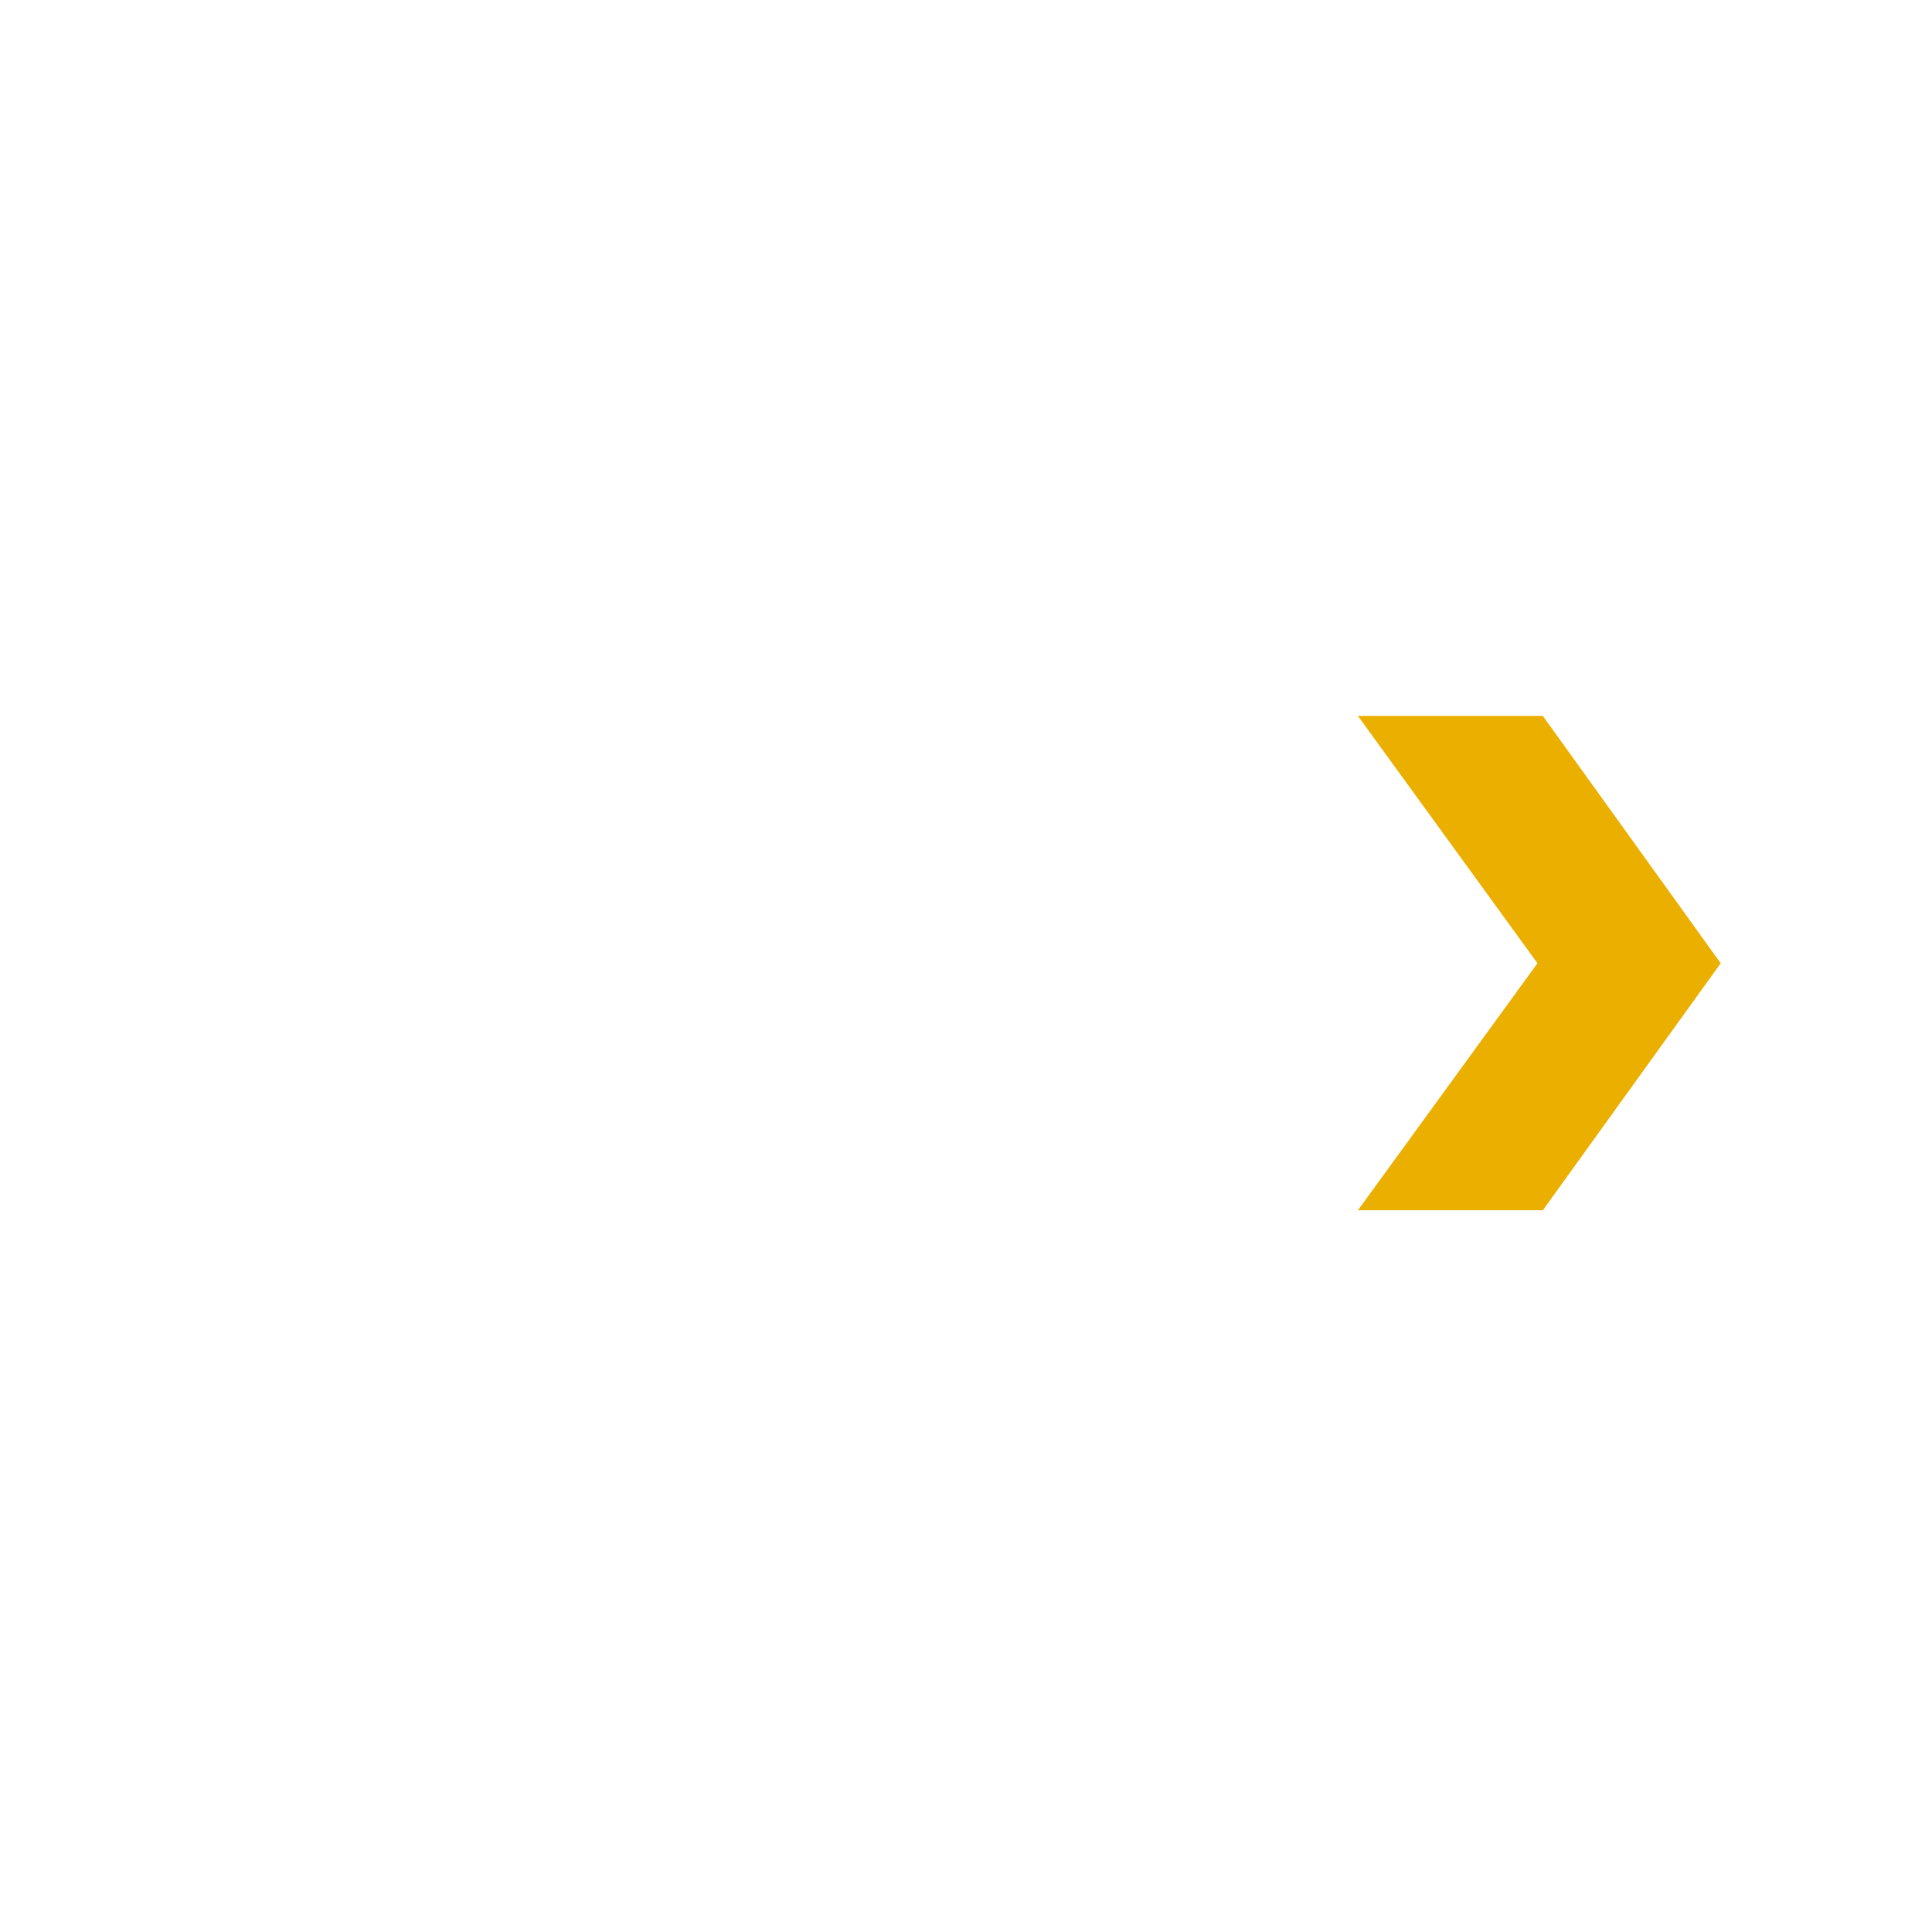
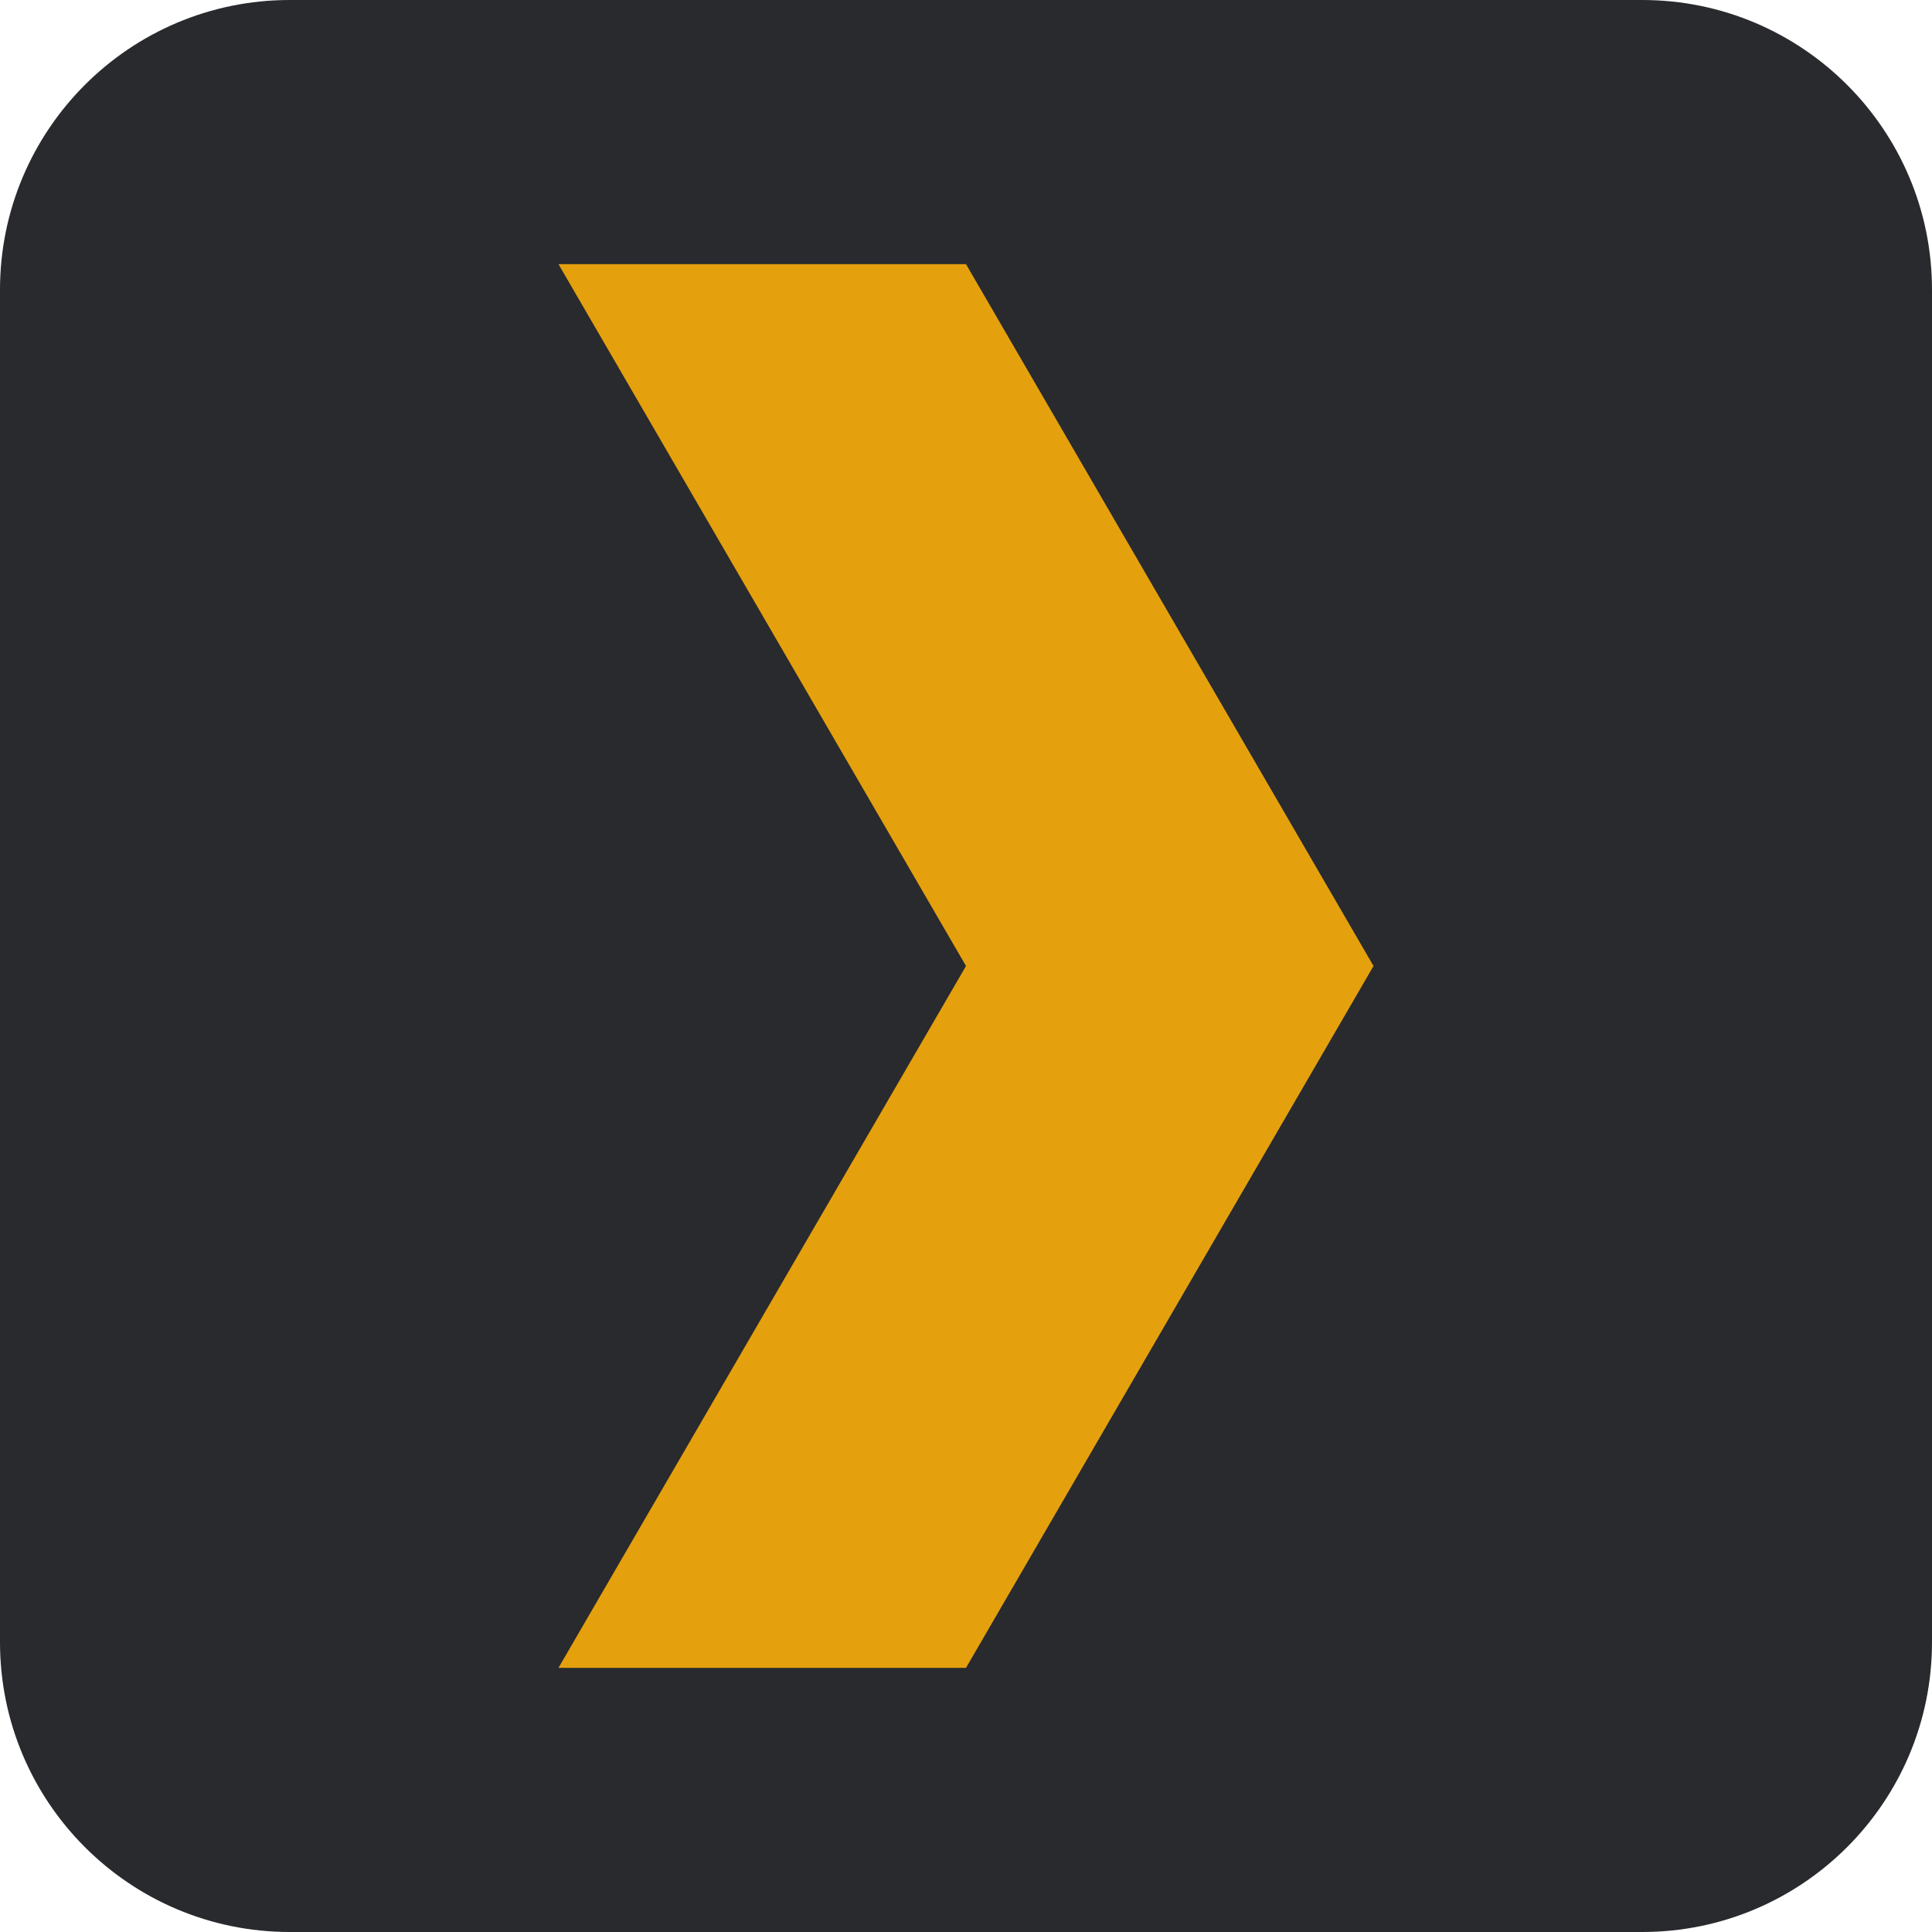
- <svg xmlns="http://www.w3.org/2000/svg" width="14px" height="14px" viewBox="0 0 14 6" version="1.1">
-   <g id="surface1">
-     <path style=" stroke:none;fill-rule:nonzero;fill:rgb(100%,100%,100%);fill-opacity:1;" d="M 2.312 1.074 C 1.758 1.074 1.398 1.223 1.098 1.574 L 1.098 1.188 L 0.02 1.188 L 0.02 5.957 C 0.02 5.957 0.039 5.965 0.098 5.973 C 0.172 5.992 0.566 6.07 0.859 5.84 C 1.113 5.641 1.172 5.402 1.172 5.137 L 1.172 4.453 C 1.484 4.758 1.832 4.891 2.32 4.891 C 3.379 4.891 4.188 4.09 4.188 3.027 C 4.188 1.875 3.406 1.074 2.312 1.074 Z M 2.105 3.984 C 1.512 3.984 1.039 3.527 1.039 2.973 C 1.039 2.43 1.594 1.988 2.105 1.988 C 2.707 1.988 3.172 2.418 3.172 2.98 C 3.172 3.547 2.699 3.984 2.105 3.984 Z M 2.105 3.984 " />
-     <path style=" stroke:none;fill-rule:nonzero;fill:rgb(100%,100%,100%);fill-opacity:1;" d="M 5.719 2.91 C 5.719 3.324 5.766 3.828 6.199 4.371 C 6.207 4.383 6.227 4.406 6.227 4.406 C 6.047 4.688 5.832 4.883 5.539 4.883 C 5.312 4.883 5.086 4.77 4.898 4.574 C 4.699 4.363 4.605 4.09 4.605 3.801 L 4.605 0 L 5.707 0 Z M 5.719 2.91 " />
-     <path style=" stroke:none;fill-rule:nonzero;fill:rgb(92.157%,68.627%,0%);fill-opacity:1;" d="M 11.18 4.77 L 9.84 4.77 L 11.141 2.98 L 9.84 1.188 L 11.18 1.188 L 12.469 2.98 Z M 11.18 4.77 " />
-     <path style=" stroke:none;fill-rule:nonzero;fill:rgb(100%,100%,100%);fill-opacity:1;" d="M 12.82 2.781 L 13.98 1.188 L 12.641 1.188 L 12.16 1.848 Z M 12.82 2.781 " />
-     <path style=" stroke:none;fill-rule:nonzero;fill:rgb(100%,100%,100%);fill-opacity:1;" d="M 12.16 4.117 C 12.16 4.117 12.387 4.406 12.387 4.406 C 12.602 4.723 12.887 4.883 13.215 4.883 C 13.566 4.875 13.809 4.594 13.902 4.488 C 13.902 4.488 13.734 4.348 13.516 4.109 C 13.227 3.793 12.84 3.211 12.828 3.184 Z M 12.16 4.117 " />
-     <path style=" stroke:none;fill-rule:nonzero;fill:rgb(100%,100%,100%);fill-opacity:1;" d="M 8.848 3.738 C 8.621 3.934 8.473 4.039 8.16 4.039 C 7.605 4.039 7.281 3.668 7.234 3.266 L 10.188 3.266 C 10.207 3.211 10.215 3.141 10.215 3.027 C 10.215 1.91 9.34 1.074 8.188 1.074 C 7.094 1.074 6.199 1.926 6.199 2.992 C 6.199 4.047 7.094 4.883 8.215 4.883 C 9 4.883 9.68 4.469 10.047 3.738 Z M 8.199 1.918 C 8.688 1.918 9.055 2.219 9.141 2.613 L 7.273 2.613 C 7.367 2.199 7.719 1.918 8.199 1.918 Z M 8.199 1.918 " />
-   </g>
+ <svg xmlns="http://www.w3.org/2000/svg" viewBox="0 0 512 512">
+   <rect width="512" height="512" rx="15%" fill="#282a2d" />
+   <path d="M256 70H148l108 186-108 186h108l108-186z" fill="#e5a00d" />
</svg>
